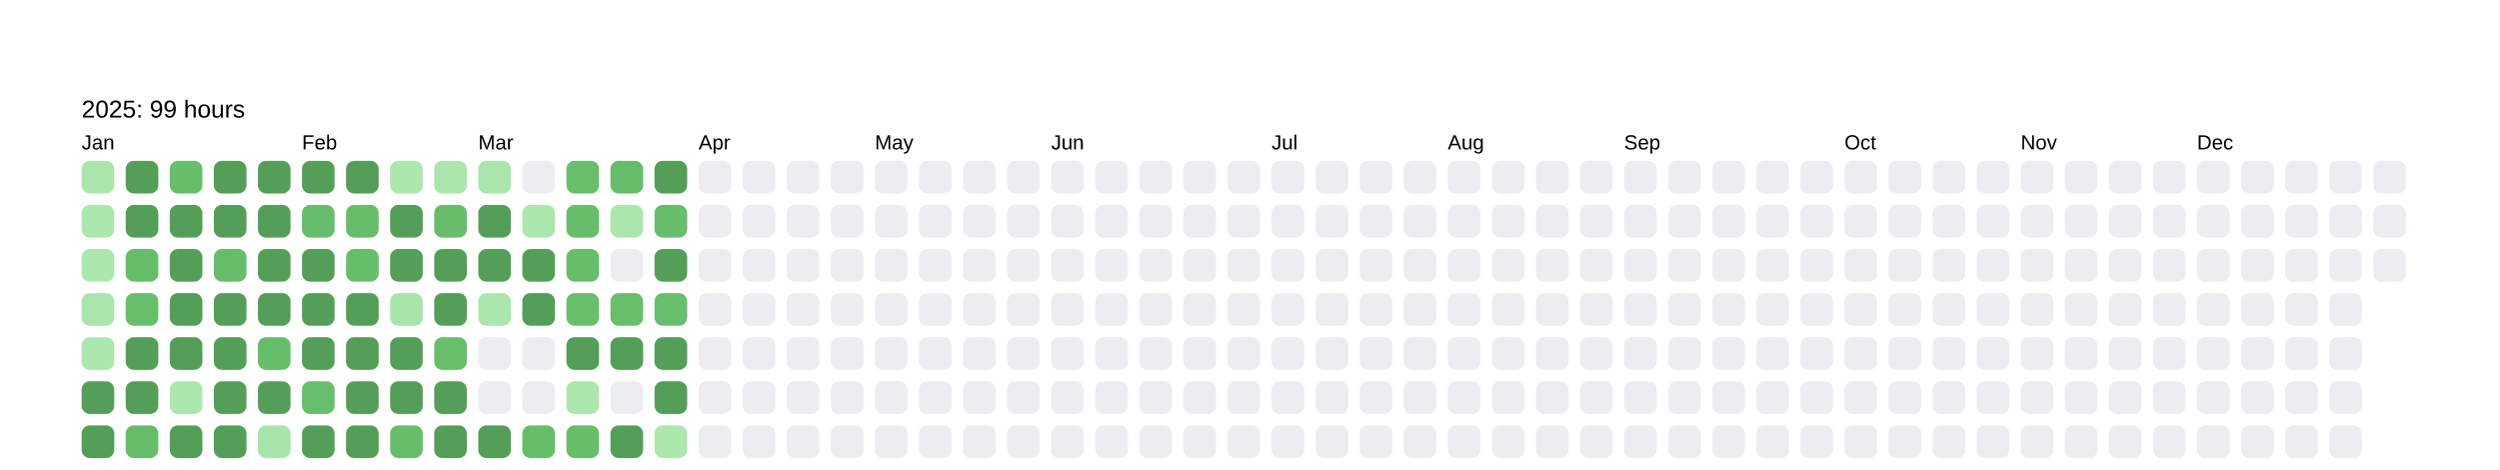
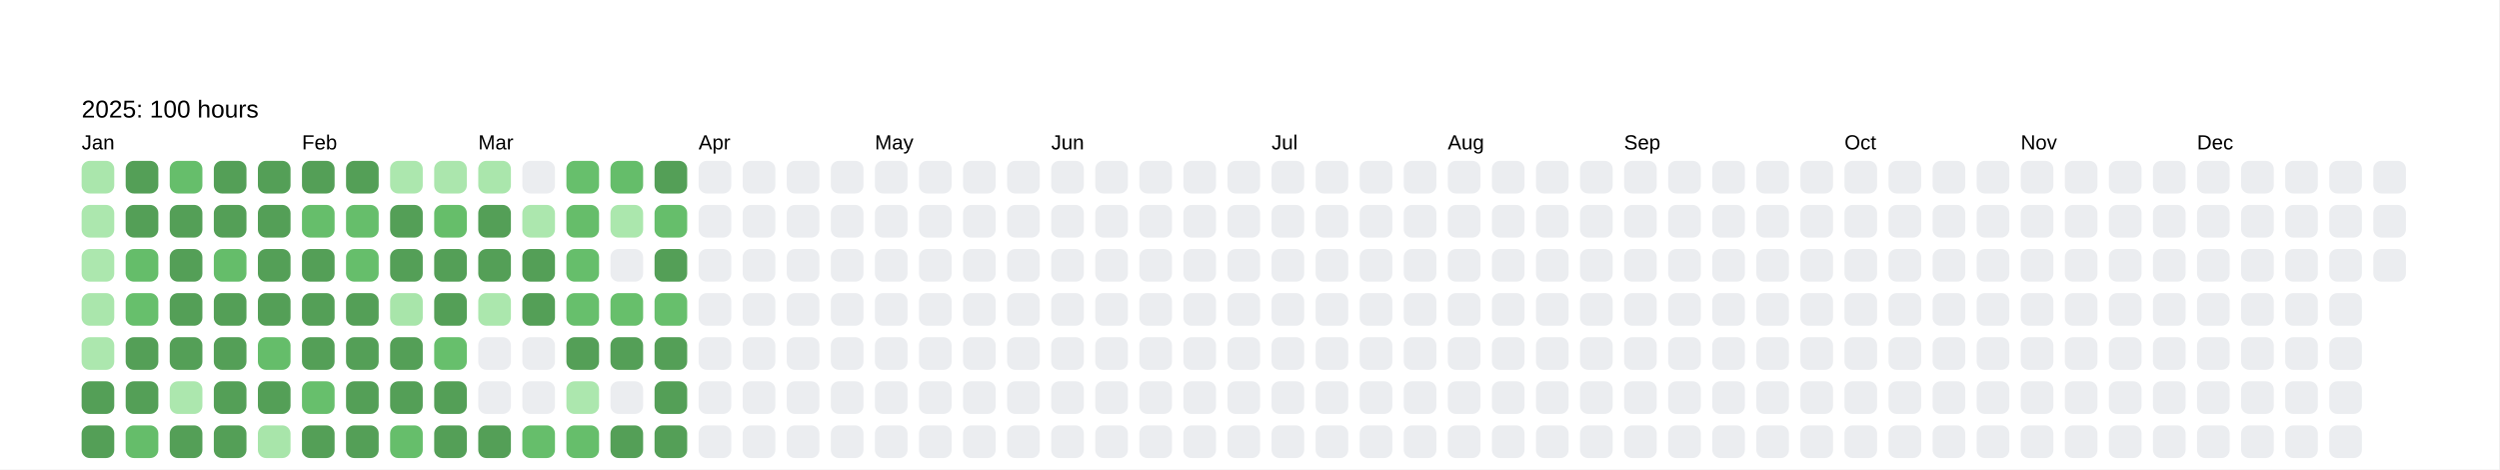
<svg xmlns="http://www.w3.org/2000/svg" baseProfile="full" height="57.5mm" version="1.1" viewBox="0,0,306.2,57.5" width="306.2mm">
  <defs />
  <rect fill="#FFFFFF" height="57.5" width="306.2" x="0" y="0" />
  <text fill="#000000" style="font-size:6px; font-family:Arial; font-weight:bold;" x="10" y="10" />
-   <text fill="#000000" style="font-size:3px; font-family:Arial;" x="10" y="14.4">2025: 99 hours</text>
+   <text fill="#000000" style="font-size:3px; font-family:Arial;" x="10" y="14.4">2025: 100 hours</text>
  <text fill="#000000" style="font-size:2.5px; font-family:Arial" x="10" y="18.3">Jan</text>
  <rect fill="#aae6ac" height="4" rx="1" ry="1" width="4" x="10" y="19.7" />
  <rect fill="#ace7ae" height="4" rx="1" ry="1" width="4" x="10" y="25.1" />
  <rect fill="#ace7ae" height="4" rx="1" ry="1" width="4" x="10" y="30.5" />
  <rect fill="#aae6ac" height="4" rx="1" ry="1" width="4" x="10" y="35.9" />
  <rect fill="#ace7ae" height="4" rx="1" ry="1" width="4" x="10" y="41.3" />
  <rect fill="#549F57" height="4" rx="1" ry="1" width="4" x="10" y="46.7" />
  <rect fill="#549F57" height="4" rx="1" ry="1" width="4" x="10" y="52.1" />
  <rect fill="#549F57" height="4" rx="1" ry="1" width="4" x="15.4" y="19.7" />
  <rect fill="#549F57" height="4" rx="1" ry="1" width="4" x="15.4" y="25.1" />
  <rect fill="#65bd6a" height="4" rx="1" ry="1" width="4" x="15.4" y="30.5" />
  <rect fill="#67bf6c" height="4" rx="1" ry="1" width="4" x="15.4" y="35.9" />
  <rect fill="#549F57" height="4" rx="1" ry="1" width="4" x="15.4" y="41.3" />
  <rect fill="#549F57" height="4" rx="1" ry="1" width="4" x="15.4" y="46.7" />
  <rect fill="#65bd6a" height="4" rx="1" ry="1" width="4" x="15.4" y="52.1" />
  <rect fill="#66be6b" height="4" rx="1" ry="1" width="4" x="20.8" y="19.7" />
  <rect fill="#549F57" height="4" rx="1" ry="1" width="4" x="20.8" y="25.1" />
  <rect fill="#549F57" height="4" rx="1" ry="1" width="4" x="20.8" y="30.5" />
  <rect fill="#549F57" height="4" rx="1" ry="1" width="4" x="20.8" y="35.9" />
  <rect fill="#549F57" height="4" rx="1" ry="1" width="4" x="20.8" y="41.3" />
  <rect fill="#ace7ae" height="4" rx="1" ry="1" width="4" x="20.8" y="46.7" />
  <rect fill="#549F57" height="4" rx="1" ry="1" width="4" x="20.8" y="52.1" />
  <rect fill="#549F57" height="4" rx="1" ry="1" width="4" x="26.2" y="19.7" />
  <rect fill="#549F57" height="4" rx="1" ry="1" width="4" x="26.2" y="25.1" />
  <rect fill="#65bd6a" height="4" rx="1" ry="1" width="4" x="26.2" y="30.5" />
  <rect fill="#549F57" height="4" rx="1" ry="1" width="4" x="26.2" y="35.9" />
  <rect fill="#549F57" height="4" rx="1" ry="1" width="4" x="26.2" y="41.3" />
  <rect fill="#549F57" height="4" rx="1" ry="1" width="4" x="26.2" y="46.7" />
  <rect fill="#549F57" height="4" rx="1" ry="1" width="4" x="26.2" y="52.1" />
  <rect fill="#549F57" height="4" rx="1" ry="1" width="4" x="31.6" y="19.7" />
  <rect fill="#549F57" height="4" rx="1" ry="1" width="4" x="31.6" y="25.1" />
  <rect fill="#549F57" height="4" rx="1" ry="1" width="4" x="31.6" y="30.5" />
  <rect fill="#549F57" height="4" rx="1" ry="1" width="4" x="31.6" y="35.9" />
  <rect fill="#65bd6a" height="4" rx="1" ry="1" width="4" x="31.6" y="41.3" />
  <rect fill="#549F57" height="4" rx="1" ry="1" width="4" x="31.6" y="46.7" />
  <rect fill="#a8e5aa" height="4" rx="1" ry="1" width="4" x="31.6" y="52.1" />
  <text fill="#000000" style="font-size:2.5px; font-family:Arial" x="37.0" y="18.3">Feb</text>
  <rect fill="#549F57" height="4" rx="1" ry="1" width="4" x="37.0" y="19.7" />
  <rect fill="#66be6b" height="4" rx="1" ry="1" width="4" x="37.0" y="25.1" />
  <rect fill="#549F57" height="4" rx="1" ry="1" width="4" x="37.0" y="30.5" />
  <rect fill="#549F57" height="4" rx="1" ry="1" width="4" x="37.0" y="35.9" />
  <rect fill="#549F57" height="4" rx="1" ry="1" width="4" x="37.0" y="41.3" />
  <rect fill="#67bf6c" height="4" rx="1" ry="1" width="4" x="37.0" y="46.7" />
  <rect fill="#549F57" height="4" rx="1" ry="1" width="4" x="37.0" y="52.1" />
  <rect fill="#549F57" height="4" rx="1" ry="1" width="4" x="42.4" y="19.7" />
  <rect fill="#66be6b" height="4" rx="1" ry="1" width="4" x="42.4" y="25.1" />
  <rect fill="#66be6b" height="4" rx="1" ry="1" width="4" x="42.4" y="30.5" />
  <rect fill="#549F57" height="4" rx="1" ry="1" width="4" x="42.4" y="35.9" />
  <rect fill="#549F57" height="4" rx="1" ry="1" width="4" x="42.4" y="41.3" />
  <rect fill="#549F57" height="4" rx="1" ry="1" width="4" x="42.4" y="46.7" />
  <rect fill="#549F57" height="4" rx="1" ry="1" width="4" x="42.4" y="52.1" />
  <rect fill="#ace7ae" height="4" rx="1" ry="1" width="4" x="47.8" y="19.7" />
  <rect fill="#549F57" height="4" rx="1" ry="1" width="4" x="47.8" y="25.1" />
  <rect fill="#549F57" height="4" rx="1" ry="1" width="4" x="47.8" y="30.5" />
  <rect fill="#a8e5aa" height="4" rx="1" ry="1" width="4" x="47.8" y="35.9" />
  <rect fill="#549F57" height="4" rx="1" ry="1" width="4" x="47.8" y="41.3" />
  <rect fill="#549F57" height="4" rx="1" ry="1" width="4" x="47.8" y="46.7" />
  <rect fill="#66be6b" height="4" rx="1" ry="1" width="4" x="47.8" y="52.1" />
  <rect fill="#abe6ad" height="4" rx="1" ry="1" width="4" x="53.2" y="19.7" />
  <rect fill="#66be6a" height="4" rx="1" ry="1" width="4" x="53.2" y="25.1" />
  <rect fill="#549F57" height="4" rx="1" ry="1" width="4" x="53.2" y="30.5" />
  <rect fill="#549F57" height="4" rx="1" ry="1" width="4" x="53.2" y="35.9" />
  <rect fill="#67bf6c" height="4" rx="1" ry="1" width="4" x="53.2" y="41.3" />
  <rect fill="#549F57" height="4" rx="1" ry="1" width="4" x="53.2" y="46.7" />
  <rect fill="#549F57" height="4" rx="1" ry="1" width="4" x="53.2" y="52.1" />
  <text fill="#000000" style="font-size:2.5px; font-family:Arial" x="58.6" y="18.3">Mar</text>
  <rect fill="#aae6ac" height="4" rx="1" ry="1" width="4" x="58.6" y="19.7" />
  <rect fill="#549F57" height="4" rx="1" ry="1" width="4" x="58.6" y="25.1" />
  <rect fill="#549F57" height="4" rx="1" ry="1" width="4" x="58.6" y="30.5" />
  <rect fill="#abe7ad" height="4" rx="1" ry="1" width="4" x="58.6" y="35.9" />
  <rect fill="#EBEDF0" height="4" rx="1" ry="1" width="4" x="58.6" y="41.3" />
  <rect fill="#EBEDF0" height="4" rx="1" ry="1" width="4" x="58.6" y="46.7" />
  <rect fill="#549F57" height="4" rx="1" ry="1" width="4" x="58.6" y="52.1" />
  <rect fill="#EBEDF0" height="4" rx="1" ry="1" width="4" x="64" y="19.7" />
  <rect fill="#ace7ae" height="4" rx="1" ry="1" width="4" x="64" y="25.1" />
  <rect fill="#549F57" height="4" rx="1" ry="1" width="4" x="64" y="30.5" />
  <rect fill="#549F57" height="4" rx="1" ry="1" width="4" x="64" y="35.9" />
  <rect fill="#EBEDF0" height="4" rx="1" ry="1" width="4" x="64" y="41.3" />
  <rect fill="#EBEDF0" height="4" rx="1" ry="1" width="4" x="64" y="46.7" />
  <rect fill="#66be6b" height="4" rx="1" ry="1" width="4" x="64" y="52.1" />
  <rect fill="#67bf6c" height="4" rx="1" ry="1" width="4" x="69.4" y="19.7" />
  <rect fill="#66bd6a" height="4" rx="1" ry="1" width="4" x="69.4" y="25.1" />
  <rect fill="#66be6b" height="4" rx="1" ry="1" width="4" x="69.4" y="30.5" />
  <rect fill="#67bf6c" height="4" rx="1" ry="1" width="4" x="69.4" y="35.9" />
  <rect fill="#549F57" height="4" rx="1" ry="1" width="4" x="69.4" y="41.3" />
  <rect fill="#ace7ae" height="4" rx="1" ry="1" width="4" x="69.4" y="46.7" />
  <rect fill="#66be6b" height="4" rx="1" ry="1" width="4" x="69.4" y="52.1" />
  <rect fill="#65bd6a" height="4" rx="1" ry="1" width="4" x="74.8" y="19.7" />
  <rect fill="#abe7ad" height="4" rx="1" ry="1" width="4" x="74.8" y="25.1" />
  <rect fill="#EBEDF0" height="4" rx="1" ry="1" width="4" x="74.8" y="30.5" />
  <rect fill="#67bf6b" height="4" rx="1" ry="1" width="4" x="74.8" y="35.9" />
  <rect fill="#549F57" height="4" rx="1" ry="1" width="4" x="74.8" y="41.3" />
  <rect fill="#EBEDF0" height="4" rx="1" ry="1" width="4" x="74.8" y="46.7" />
  <rect fill="#549F57" height="4" rx="1" ry="1" width="4" x="74.8" y="52.1" />
  <rect fill="#549F57" height="4" rx="1" ry="1" width="4" x="80.2" y="19.7" />
  <rect fill="#66be6b" height="4" rx="1" ry="1" width="4" x="80.2" y="25.1" />
  <rect fill="#549F57" height="4" rx="1" ry="1" width="4" x="80.2" y="30.5" />
  <rect fill="#67bf6c" height="4" rx="1" ry="1" width="4" x="80.2" y="35.9" />
  <rect fill="#549F57" height="4" rx="1" ry="1" width="4" x="80.2" y="41.3" />
  <rect fill="#549F57" height="4" rx="1" ry="1" width="4" x="80.2" y="46.7" />
-   <rect fill="#ace7ae" height="4" rx="1" ry="1" width="4" x="80.2" y="52.1" />
+   <rect fill="#549F57" height="4" rx="1" ry="1" width="4" x="80.2" y="52.1" />
  <text fill="#000000" style="font-size:2.5px; font-family:Arial" x="85.6" y="18.3">Apr</text>
  <rect fill="#EBEDF0" height="4" rx="1" ry="1" width="4" x="85.6" y="19.7" />
  <rect fill="#EBEDF0" height="4" rx="1" ry="1" width="4" x="85.6" y="25.1" />
  <rect fill="#EBEDF0" height="4" rx="1" ry="1" width="4" x="85.6" y="30.5" />
  <rect fill="#EBEDF0" height="4" rx="1" ry="1" width="4" x="85.6" y="35.9" />
  <rect fill="#EBEDF0" height="4" rx="1" ry="1" width="4" x="85.6" y="41.3" />
  <rect fill="#EBEDF0" height="4" rx="1" ry="1" width="4" x="85.6" y="46.7" />
  <rect fill="#EBEDF0" height="4" rx="1" ry="1" width="4" x="85.6" y="52.1" />
  <rect fill="#EBEDF0" height="4" rx="1" ry="1" width="4" x="91" y="19.7" />
  <rect fill="#EBEDF0" height="4" rx="1" ry="1" width="4" x="91" y="25.1" />
  <rect fill="#EBEDF0" height="4" rx="1" ry="1" width="4" x="91" y="30.5" />
  <rect fill="#EBEDF0" height="4" rx="1" ry="1" width="4" x="91" y="35.9" />
  <rect fill="#EBEDF0" height="4" rx="1" ry="1" width="4" x="91" y="41.3" />
  <rect fill="#EBEDF0" height="4" rx="1" ry="1" width="4" x="91" y="46.7" />
  <rect fill="#EBEDF0" height="4" rx="1" ry="1" width="4" x="91" y="52.1" />
  <rect fill="#EBEDF0" height="4" rx="1" ry="1" width="4" x="96.4" y="19.7" />
  <rect fill="#EBEDF0" height="4" rx="1" ry="1" width="4" x="96.4" y="25.1" />
  <rect fill="#EBEDF0" height="4" rx="1" ry="1" width="4" x="96.4" y="30.5" />
  <rect fill="#EBEDF0" height="4" rx="1" ry="1" width="4" x="96.4" y="35.9" />
  <rect fill="#EBEDF0" height="4" rx="1" ry="1" width="4" x="96.4" y="41.3" />
  <rect fill="#EBEDF0" height="4" rx="1" ry="1" width="4" x="96.4" y="46.7" />
  <rect fill="#EBEDF0" height="4" rx="1" ry="1" width="4" x="96.4" y="52.1" />
  <rect fill="#EBEDF0" height="4" rx="1" ry="1" width="4" x="101.8" y="19.7" />
  <rect fill="#EBEDF0" height="4" rx="1" ry="1" width="4" x="101.8" y="25.1" />
  <rect fill="#EBEDF0" height="4" rx="1" ry="1" width="4" x="101.8" y="30.5" />
  <rect fill="#EBEDF0" height="4" rx="1" ry="1" width="4" x="101.8" y="35.9" />
  <rect fill="#EBEDF0" height="4" rx="1" ry="1" width="4" x="101.8" y="41.3" />
  <rect fill="#EBEDF0" height="4" rx="1" ry="1" width="4" x="101.8" y="46.7" />
  <rect fill="#EBEDF0" height="4" rx="1" ry="1" width="4" x="101.8" y="52.1" />
  <text fill="#000000" style="font-size:2.5px; font-family:Arial" x="107.2" y="18.3">May</text>
  <rect fill="#EBEDF0" height="4" rx="1" ry="1" width="4" x="107.2" y="19.7" />
  <rect fill="#EBEDF0" height="4" rx="1" ry="1" width="4" x="107.2" y="25.1" />
  <rect fill="#EBEDF0" height="4" rx="1" ry="1" width="4" x="107.2" y="30.5" />
  <rect fill="#EBEDF0" height="4" rx="1" ry="1" width="4" x="107.2" y="35.9" />
  <rect fill="#EBEDF0" height="4" rx="1" ry="1" width="4" x="107.2" y="41.3" />
  <rect fill="#EBEDF0" height="4" rx="1" ry="1" width="4" x="107.2" y="46.7" />
  <rect fill="#EBEDF0" height="4" rx="1" ry="1" width="4" x="107.2" y="52.1" />
  <rect fill="#EBEDF0" height="4" rx="1" ry="1" width="4" x="112.6" y="19.7" />
  <rect fill="#EBEDF0" height="4" rx="1" ry="1" width="4" x="112.6" y="25.1" />
  <rect fill="#EBEDF0" height="4" rx="1" ry="1" width="4" x="112.6" y="30.5" />
  <rect fill="#EBEDF0" height="4" rx="1" ry="1" width="4" x="112.6" y="35.9" />
  <rect fill="#EBEDF0" height="4" rx="1" ry="1" width="4" x="112.6" y="41.3" />
  <rect fill="#EBEDF0" height="4" rx="1" ry="1" width="4" x="112.6" y="46.7" />
  <rect fill="#EBEDF0" height="4" rx="1" ry="1" width="4" x="112.6" y="52.1" />
  <rect fill="#EBEDF0" height="4" rx="1" ry="1" width="4" x="118" y="19.7" />
  <rect fill="#EBEDF0" height="4" rx="1" ry="1" width="4" x="118" y="25.1" />
  <rect fill="#EBEDF0" height="4" rx="1" ry="1" width="4" x="118" y="30.5" />
  <rect fill="#EBEDF0" height="4" rx="1" ry="1" width="4" x="118" y="35.9" />
  <rect fill="#EBEDF0" height="4" rx="1" ry="1" width="4" x="118" y="41.3" />
  <rect fill="#EBEDF0" height="4" rx="1" ry="1" width="4" x="118" y="46.7" />
  <rect fill="#EBEDF0" height="4" rx="1" ry="1" width="4" x="118" y="52.1" />
  <rect fill="#EBEDF0" height="4" rx="1" ry="1" width="4" x="123.4" y="19.7" />
  <rect fill="#EBEDF0" height="4" rx="1" ry="1" width="4" x="123.4" y="25.1" />
  <rect fill="#EBEDF0" height="4" rx="1" ry="1" width="4" x="123.4" y="30.5" />
  <rect fill="#EBEDF0" height="4" rx="1" ry="1" width="4" x="123.4" y="35.9" />
  <rect fill="#EBEDF0" height="4" rx="1" ry="1" width="4" x="123.4" y="41.3" />
  <rect fill="#EBEDF0" height="4" rx="1" ry="1" width="4" x="123.4" y="46.7" />
  <rect fill="#EBEDF0" height="4" rx="1" ry="1" width="4" x="123.4" y="52.1" />
  <text fill="#000000" style="font-size:2.5px; font-family:Arial" x="128.8" y="18.3">Jun</text>
  <rect fill="#EBEDF0" height="4" rx="1" ry="1" width="4" x="128.8" y="19.7" />
  <rect fill="#EBEDF0" height="4" rx="1" ry="1" width="4" x="128.8" y="25.1" />
  <rect fill="#EBEDF0" height="4" rx="1" ry="1" width="4" x="128.8" y="30.5" />
  <rect fill="#EBEDF0" height="4" rx="1" ry="1" width="4" x="128.8" y="35.9" />
  <rect fill="#EBEDF0" height="4" rx="1" ry="1" width="4" x="128.8" y="41.3" />
  <rect fill="#EBEDF0" height="4" rx="1" ry="1" width="4" x="128.8" y="46.7" />
  <rect fill="#EBEDF0" height="4" rx="1" ry="1" width="4" x="128.8" y="52.1" />
  <rect fill="#EBEDF0" height="4" rx="1" ry="1" width="4" x="134.2" y="19.7" />
  <rect fill="#EBEDF0" height="4" rx="1" ry="1" width="4" x="134.2" y="25.1" />
  <rect fill="#EBEDF0" height="4" rx="1" ry="1" width="4" x="134.2" y="30.5" />
  <rect fill="#EBEDF0" height="4" rx="1" ry="1" width="4" x="134.2" y="35.9" />
  <rect fill="#EBEDF0" height="4" rx="1" ry="1" width="4" x="134.2" y="41.3" />
  <rect fill="#EBEDF0" height="4" rx="1" ry="1" width="4" x="134.2" y="46.7" />
  <rect fill="#EBEDF0" height="4" rx="1" ry="1" width="4" x="134.2" y="52.1" />
  <rect fill="#EBEDF0" height="4" rx="1" ry="1" width="4" x="139.6" y="19.7" />
  <rect fill="#EBEDF0" height="4" rx="1" ry="1" width="4" x="139.6" y="25.1" />
  <rect fill="#EBEDF0" height="4" rx="1" ry="1" width="4" x="139.6" y="30.5" />
  <rect fill="#EBEDF0" height="4" rx="1" ry="1" width="4" x="139.6" y="35.9" />
  <rect fill="#EBEDF0" height="4" rx="1" ry="1" width="4" x="139.6" y="41.3" />
  <rect fill="#EBEDF0" height="4" rx="1" ry="1" width="4" x="139.6" y="46.7" />
  <rect fill="#EBEDF0" height="4" rx="1" ry="1" width="4" x="139.6" y="52.1" />
  <rect fill="#EBEDF0" height="4" rx="1" ry="1" width="4" x="145" y="19.7" />
  <rect fill="#EBEDF0" height="4" rx="1" ry="1" width="4" x="145" y="25.1" />
  <rect fill="#EBEDF0" height="4" rx="1" ry="1" width="4" x="145" y="30.5" />
  <rect fill="#EBEDF0" height="4" rx="1" ry="1" width="4" x="145" y="35.9" />
  <rect fill="#EBEDF0" height="4" rx="1" ry="1" width="4" x="145" y="41.3" />
  <rect fill="#EBEDF0" height="4" rx="1" ry="1" width="4" x="145" y="46.7" />
  <rect fill="#EBEDF0" height="4" rx="1" ry="1" width="4" x="145" y="52.1" />
  <rect fill="#EBEDF0" height="4" rx="1" ry="1" width="4" x="150.4" y="19.7" />
  <rect fill="#EBEDF0" height="4" rx="1" ry="1" width="4" x="150.4" y="25.1" />
  <rect fill="#EBEDF0" height="4" rx="1" ry="1" width="4" x="150.4" y="30.5" />
  <rect fill="#EBEDF0" height="4" rx="1" ry="1" width="4" x="150.4" y="35.9" />
  <rect fill="#EBEDF0" height="4" rx="1" ry="1" width="4" x="150.4" y="41.3" />
  <rect fill="#EBEDF0" height="4" rx="1" ry="1" width="4" x="150.4" y="46.7" />
  <rect fill="#EBEDF0" height="4" rx="1" ry="1" width="4" x="150.4" y="52.1" />
  <text fill="#000000" style="font-size:2.5px; font-family:Arial" x="155.8" y="18.3">Jul</text>
  <rect fill="#EBEDF0" height="4" rx="1" ry="1" width="4" x="155.8" y="19.7" />
  <rect fill="#EBEDF0" height="4" rx="1" ry="1" width="4" x="155.8" y="25.1" />
  <rect fill="#EBEDF0" height="4" rx="1" ry="1" width="4" x="155.8" y="30.5" />
  <rect fill="#EBEDF0" height="4" rx="1" ry="1" width="4" x="155.8" y="35.9" />
  <rect fill="#EBEDF0" height="4" rx="1" ry="1" width="4" x="155.8" y="41.3" />
  <rect fill="#EBEDF0" height="4" rx="1" ry="1" width="4" x="155.8" y="46.7" />
  <rect fill="#EBEDF0" height="4" rx="1" ry="1" width="4" x="155.8" y="52.1" />
  <rect fill="#EBEDF0" height="4" rx="1" ry="1" width="4" x="161.2" y="19.7" />
  <rect fill="#EBEDF0" height="4" rx="1" ry="1" width="4" x="161.2" y="25.1" />
  <rect fill="#EBEDF0" height="4" rx="1" ry="1" width="4" x="161.2" y="30.5" />
  <rect fill="#EBEDF0" height="4" rx="1" ry="1" width="4" x="161.2" y="35.9" />
  <rect fill="#EBEDF0" height="4" rx="1" ry="1" width="4" x="161.2" y="41.3" />
  <rect fill="#EBEDF0" height="4" rx="1" ry="1" width="4" x="161.2" y="46.7" />
  <rect fill="#EBEDF0" height="4" rx="1" ry="1" width="4" x="161.2" y="52.1" />
  <rect fill="#EBEDF0" height="4" rx="1" ry="1" width="4" x="166.6" y="19.7" />
  <rect fill="#EBEDF0" height="4" rx="1" ry="1" width="4" x="166.6" y="25.1" />
  <rect fill="#EBEDF0" height="4" rx="1" ry="1" width="4" x="166.6" y="30.5" />
  <rect fill="#EBEDF0" height="4" rx="1" ry="1" width="4" x="166.6" y="35.9" />
  <rect fill="#EBEDF0" height="4" rx="1" ry="1" width="4" x="166.6" y="41.3" />
  <rect fill="#EBEDF0" height="4" rx="1" ry="1" width="4" x="166.6" y="46.7" />
  <rect fill="#EBEDF0" height="4" rx="1" ry="1" width="4" x="166.6" y="52.1" />
  <rect fill="#EBEDF0" height="4" rx="1" ry="1" width="4" x="172" y="19.7" />
  <rect fill="#EBEDF0" height="4" rx="1" ry="1" width="4" x="172" y="25.1" />
  <rect fill="#EBEDF0" height="4" rx="1" ry="1" width="4" x="172" y="30.5" />
  <rect fill="#EBEDF0" height="4" rx="1" ry="1" width="4" x="172" y="35.9" />
  <rect fill="#EBEDF0" height="4" rx="1" ry="1" width="4" x="172" y="41.3" />
  <rect fill="#EBEDF0" height="4" rx="1" ry="1" width="4" x="172" y="46.7" />
  <rect fill="#EBEDF0" height="4" rx="1" ry="1" width="4" x="172" y="52.1" />
  <text fill="#000000" style="font-size:2.5px; font-family:Arial" x="177.4" y="18.3">Aug</text>
  <rect fill="#EBEDF0" height="4" rx="1" ry="1" width="4" x="177.4" y="19.7" />
  <rect fill="#EBEDF0" height="4" rx="1" ry="1" width="4" x="177.4" y="25.1" />
  <rect fill="#EBEDF0" height="4" rx="1" ry="1" width="4" x="177.4" y="30.5" />
  <rect fill="#EBEDF0" height="4" rx="1" ry="1" width="4" x="177.4" y="35.9" />
  <rect fill="#EBEDF0" height="4" rx="1" ry="1" width="4" x="177.4" y="41.3" />
  <rect fill="#EBEDF0" height="4" rx="1" ry="1" width="4" x="177.4" y="46.7" />
  <rect fill="#EBEDF0" height="4" rx="1" ry="1" width="4" x="177.4" y="52.1" />
  <rect fill="#EBEDF0" height="4" rx="1" ry="1" width="4" x="182.8" y="19.7" />
  <rect fill="#EBEDF0" height="4" rx="1" ry="1" width="4" x="182.8" y="25.1" />
  <rect fill="#EBEDF0" height="4" rx="1" ry="1" width="4" x="182.8" y="30.5" />
  <rect fill="#EBEDF0" height="4" rx="1" ry="1" width="4" x="182.8" y="35.9" />
  <rect fill="#EBEDF0" height="4" rx="1" ry="1" width="4" x="182.8" y="41.3" />
  <rect fill="#EBEDF0" height="4" rx="1" ry="1" width="4" x="182.8" y="46.7" />
  <rect fill="#EBEDF0" height="4" rx="1" ry="1" width="4" x="182.8" y="52.1" />
  <rect fill="#EBEDF0" height="4" rx="1" ry="1" width="4" x="188.2" y="19.7" />
  <rect fill="#EBEDF0" height="4" rx="1" ry="1" width="4" x="188.2" y="25.1" />
  <rect fill="#EBEDF0" height="4" rx="1" ry="1" width="4" x="188.2" y="30.5" />
  <rect fill="#EBEDF0" height="4" rx="1" ry="1" width="4" x="188.2" y="35.9" />
  <rect fill="#EBEDF0" height="4" rx="1" ry="1" width="4" x="188.2" y="41.3" />
  <rect fill="#EBEDF0" height="4" rx="1" ry="1" width="4" x="188.2" y="46.7" />
  <rect fill="#EBEDF0" height="4" rx="1" ry="1" width="4" x="188.2" y="52.1" />
  <rect fill="#EBEDF0" height="4" rx="1" ry="1" width="4" x="193.6" y="19.7" />
  <rect fill="#EBEDF0" height="4" rx="1" ry="1" width="4" x="193.6" y="25.1" />
  <rect fill="#EBEDF0" height="4" rx="1" ry="1" width="4" x="193.6" y="30.5" />
  <rect fill="#EBEDF0" height="4" rx="1" ry="1" width="4" x="193.6" y="35.9" />
  <rect fill="#EBEDF0" height="4" rx="1" ry="1" width="4" x="193.6" y="41.3" />
  <rect fill="#EBEDF0" height="4" rx="1" ry="1" width="4" x="193.6" y="46.7" />
  <rect fill="#EBEDF0" height="4" rx="1" ry="1" width="4" x="193.6" y="52.1" />
  <text fill="#000000" style="font-size:2.5px; font-family:Arial" x="199" y="18.3">Sep</text>
  <rect fill="#EBEDF0" height="4" rx="1" ry="1" width="4" x="199" y="19.7" />
  <rect fill="#EBEDF0" height="4" rx="1" ry="1" width="4" x="199" y="25.1" />
  <rect fill="#EBEDF0" height="4" rx="1" ry="1" width="4" x="199" y="30.5" />
  <rect fill="#EBEDF0" height="4" rx="1" ry="1" width="4" x="199" y="35.9" />
  <rect fill="#EBEDF0" height="4" rx="1" ry="1" width="4" x="199" y="41.3" />
  <rect fill="#EBEDF0" height="4" rx="1" ry="1" width="4" x="199" y="46.7" />
  <rect fill="#EBEDF0" height="4" rx="1" ry="1" width="4" x="199" y="52.1" />
  <rect fill="#EBEDF0" height="4" rx="1" ry="1" width="4" x="204.4" y="19.7" />
  <rect fill="#EBEDF0" height="4" rx="1" ry="1" width="4" x="204.4" y="25.1" />
  <rect fill="#EBEDF0" height="4" rx="1" ry="1" width="4" x="204.4" y="30.5" />
  <rect fill="#EBEDF0" height="4" rx="1" ry="1" width="4" x="204.4" y="35.9" />
  <rect fill="#EBEDF0" height="4" rx="1" ry="1" width="4" x="204.4" y="41.3" />
  <rect fill="#EBEDF0" height="4" rx="1" ry="1" width="4" x="204.4" y="46.7" />
  <rect fill="#EBEDF0" height="4" rx="1" ry="1" width="4" x="204.4" y="52.1" />
  <rect fill="#EBEDF0" height="4" rx="1" ry="1" width="4" x="209.8" y="19.7" />
  <rect fill="#EBEDF0" height="4" rx="1" ry="1" width="4" x="209.8" y="25.1" />
  <rect fill="#EBEDF0" height="4" rx="1" ry="1" width="4" x="209.8" y="30.5" />
  <rect fill="#EBEDF0" height="4" rx="1" ry="1" width="4" x="209.8" y="35.9" />
  <rect fill="#EBEDF0" height="4" rx="1" ry="1" width="4" x="209.8" y="41.3" />
  <rect fill="#EBEDF0" height="4" rx="1" ry="1" width="4" x="209.8" y="46.7" />
  <rect fill="#EBEDF0" height="4" rx="1" ry="1" width="4" x="209.8" y="52.1" />
  <rect fill="#EBEDF0" height="4" rx="1" ry="1" width="4" x="215.2" y="19.7" />
  <rect fill="#EBEDF0" height="4" rx="1" ry="1" width="4" x="215.2" y="25.1" />
  <rect fill="#EBEDF0" height="4" rx="1" ry="1" width="4" x="215.2" y="30.5" />
  <rect fill="#EBEDF0" height="4" rx="1" ry="1" width="4" x="215.2" y="35.9" />
  <rect fill="#EBEDF0" height="4" rx="1" ry="1" width="4" x="215.2" y="41.3" />
  <rect fill="#EBEDF0" height="4" rx="1" ry="1" width="4" x="215.2" y="46.7" />
  <rect fill="#EBEDF0" height="4" rx="1" ry="1" width="4" x="215.2" y="52.1" />
  <rect fill="#EBEDF0" height="4" rx="1" ry="1" width="4" x="220.6" y="19.7" />
  <rect fill="#EBEDF0" height="4" rx="1" ry="1" width="4" x="220.6" y="25.1" />
  <rect fill="#EBEDF0" height="4" rx="1" ry="1" width="4" x="220.6" y="30.5" />
  <rect fill="#EBEDF0" height="4" rx="1" ry="1" width="4" x="220.6" y="35.9" />
  <rect fill="#EBEDF0" height="4" rx="1" ry="1" width="4" x="220.6" y="41.3" />
  <rect fill="#EBEDF0" height="4" rx="1" ry="1" width="4" x="220.6" y="46.7" />
  <rect fill="#EBEDF0" height="4" rx="1" ry="1" width="4" x="220.6" y="52.1" />
  <text fill="#000000" style="font-size:2.5px; font-family:Arial" x="226" y="18.3">Oct</text>
  <rect fill="#EBEDF0" height="4" rx="1" ry="1" width="4" x="226" y="19.7" />
  <rect fill="#EBEDF0" height="4" rx="1" ry="1" width="4" x="226" y="25.1" />
  <rect fill="#EBEDF0" height="4" rx="1" ry="1" width="4" x="226" y="30.5" />
  <rect fill="#EBEDF0" height="4" rx="1" ry="1" width="4" x="226" y="35.9" />
  <rect fill="#EBEDF0" height="4" rx="1" ry="1" width="4" x="226" y="41.3" />
  <rect fill="#EBEDF0" height="4" rx="1" ry="1" width="4" x="226" y="46.7" />
  <rect fill="#EBEDF0" height="4" rx="1" ry="1" width="4" x="226" y="52.1" />
  <rect fill="#EBEDF0" height="4" rx="1" ry="1" width="4" x="231.4" y="19.7" />
  <rect fill="#EBEDF0" height="4" rx="1" ry="1" width="4" x="231.4" y="25.1" />
  <rect fill="#EBEDF0" height="4" rx="1" ry="1" width="4" x="231.4" y="30.5" />
  <rect fill="#EBEDF0" height="4" rx="1" ry="1" width="4" x="231.4" y="35.9" />
  <rect fill="#EBEDF0" height="4" rx="1" ry="1" width="4" x="231.4" y="41.3" />
  <rect fill="#EBEDF0" height="4" rx="1" ry="1" width="4" x="231.4" y="46.7" />
  <rect fill="#EBEDF0" height="4" rx="1" ry="1" width="4" x="231.4" y="52.1" />
  <rect fill="#EBEDF0" height="4" rx="1" ry="1" width="4" x="236.8" y="19.7" />
  <rect fill="#EBEDF0" height="4" rx="1" ry="1" width="4" x="236.8" y="25.1" />
  <rect fill="#EBEDF0" height="4" rx="1" ry="1" width="4" x="236.8" y="30.5" />
  <rect fill="#EBEDF0" height="4" rx="1" ry="1" width="4" x="236.8" y="35.9" />
  <rect fill="#EBEDF0" height="4" rx="1" ry="1" width="4" x="236.8" y="41.3" />
  <rect fill="#EBEDF0" height="4" rx="1" ry="1" width="4" x="236.8" y="46.7" />
  <rect fill="#EBEDF0" height="4" rx="1" ry="1" width="4" x="236.8" y="52.1" />
  <rect fill="#EBEDF0" height="4" rx="1" ry="1" width="4" x="242.2" y="19.7" />
  <rect fill="#EBEDF0" height="4" rx="1" ry="1" width="4" x="242.2" y="25.1" />
  <rect fill="#EBEDF0" height="4" rx="1" ry="1" width="4" x="242.2" y="30.5" />
  <rect fill="#EBEDF0" height="4" rx="1" ry="1" width="4" x="242.2" y="35.9" />
  <rect fill="#EBEDF0" height="4" rx="1" ry="1" width="4" x="242.2" y="41.3" />
  <rect fill="#EBEDF0" height="4" rx="1" ry="1" width="4" x="242.2" y="46.7" />
  <rect fill="#EBEDF0" height="4" rx="1" ry="1" width="4" x="242.2" y="52.1" />
  <text fill="#000000" style="font-size:2.5px; font-family:Arial" x="247.6" y="18.3">Nov</text>
  <rect fill="#EBEDF0" height="4" rx="1" ry="1" width="4" x="247.6" y="19.7" />
  <rect fill="#EBEDF0" height="4" rx="1" ry="1" width="4" x="247.6" y="25.1" />
  <rect fill="#EBEDF0" height="4" rx="1" ry="1" width="4" x="247.6" y="30.5" />
  <rect fill="#EBEDF0" height="4" rx="1" ry="1" width="4" x="247.6" y="35.9" />
  <rect fill="#EBEDF0" height="4" rx="1" ry="1" width="4" x="247.6" y="41.3" />
  <rect fill="#EBEDF0" height="4" rx="1" ry="1" width="4" x="247.6" y="46.7" />
  <rect fill="#EBEDF0" height="4" rx="1" ry="1" width="4" x="247.6" y="52.1" />
  <rect fill="#EBEDF0" height="4" rx="1" ry="1" width="4" x="253" y="19.7" />
  <rect fill="#EBEDF0" height="4" rx="1" ry="1" width="4" x="253" y="25.1" />
  <rect fill="#EBEDF0" height="4" rx="1" ry="1" width="4" x="253" y="30.5" />
  <rect fill="#EBEDF0" height="4" rx="1" ry="1" width="4" x="253" y="35.9" />
  <rect fill="#EBEDF0" height="4" rx="1" ry="1" width="4" x="253" y="41.3" />
  <rect fill="#EBEDF0" height="4" rx="1" ry="1" width="4" x="253" y="46.7" />
  <rect fill="#EBEDF0" height="4" rx="1" ry="1" width="4" x="253" y="52.1" />
  <rect fill="#EBEDF0" height="4" rx="1" ry="1" width="4" x="258.4" y="19.7" />
  <rect fill="#EBEDF0" height="4" rx="1" ry="1" width="4" x="258.4" y="25.1" />
  <rect fill="#EBEDF0" height="4" rx="1" ry="1" width="4" x="258.4" y="30.5" />
  <rect fill="#EBEDF0" height="4" rx="1" ry="1" width="4" x="258.4" y="35.9" />
  <rect fill="#EBEDF0" height="4" rx="1" ry="1" width="4" x="258.4" y="41.3" />
  <rect fill="#EBEDF0" height="4" rx="1" ry="1" width="4" x="258.4" y="46.7" />
  <rect fill="#EBEDF0" height="4" rx="1" ry="1" width="4" x="258.4" y="52.1" />
  <rect fill="#EBEDF0" height="4" rx="1" ry="1" width="4" x="263.8" y="19.7" />
  <rect fill="#EBEDF0" height="4" rx="1" ry="1" width="4" x="263.8" y="25.1" />
  <rect fill="#EBEDF0" height="4" rx="1" ry="1" width="4" x="263.8" y="30.5" />
  <rect fill="#EBEDF0" height="4" rx="1" ry="1" width="4" x="263.8" y="35.9" />
  <rect fill="#EBEDF0" height="4" rx="1" ry="1" width="4" x="263.8" y="41.3" />
  <rect fill="#EBEDF0" height="4" rx="1" ry="1" width="4" x="263.8" y="46.7" />
  <rect fill="#EBEDF0" height="4" rx="1" ry="1" width="4" x="263.8" y="52.1" />
  <text fill="#000000" style="font-size:2.5px; font-family:Arial" x="269.2" y="18.3">Dec</text>
  <rect fill="#EBEDF0" height="4" rx="1" ry="1" width="4" x="269.2" y="19.7" />
  <rect fill="#EBEDF0" height="4" rx="1" ry="1" width="4" x="269.2" y="25.1" />
  <rect fill="#EBEDF0" height="4" rx="1" ry="1" width="4" x="269.2" y="30.5" />
  <rect fill="#EBEDF0" height="4" rx="1" ry="1" width="4" x="269.2" y="35.9" />
  <rect fill="#EBEDF0" height="4" rx="1" ry="1" width="4" x="269.2" y="41.3" />
  <rect fill="#EBEDF0" height="4" rx="1" ry="1" width="4" x="269.2" y="46.7" />
  <rect fill="#EBEDF0" height="4" rx="1" ry="1" width="4" x="269.2" y="52.1" />
  <rect fill="#EBEDF0" height="4" rx="1" ry="1" width="4" x="274.6" y="19.7" />
  <rect fill="#EBEDF0" height="4" rx="1" ry="1" width="4" x="274.6" y="25.1" />
  <rect fill="#EBEDF0" height="4" rx="1" ry="1" width="4" x="274.6" y="30.5" />
  <rect fill="#EBEDF0" height="4" rx="1" ry="1" width="4" x="274.6" y="35.9" />
  <rect fill="#EBEDF0" height="4" rx="1" ry="1" width="4" x="274.6" y="41.3" />
  <rect fill="#EBEDF0" height="4" rx="1" ry="1" width="4" x="274.6" y="46.7" />
  <rect fill="#EBEDF0" height="4" rx="1" ry="1" width="4" x="274.6" y="52.1" />
  <rect fill="#EBEDF0" height="4" rx="1" ry="1" width="4" x="280" y="19.7" />
  <rect fill="#EBEDF0" height="4" rx="1" ry="1" width="4" x="280" y="25.1" />
  <rect fill="#EBEDF0" height="4" rx="1" ry="1" width="4" x="280" y="30.5" />
  <rect fill="#EBEDF0" height="4" rx="1" ry="1" width="4" x="280" y="35.9" />
  <rect fill="#EBEDF0" height="4" rx="1" ry="1" width="4" x="280" y="41.3" />
  <rect fill="#EBEDF0" height="4" rx="1" ry="1" width="4" x="280" y="46.7" />
  <rect fill="#EBEDF0" height="4" rx="1" ry="1" width="4" x="280" y="52.1" />
  <rect fill="#EBEDF0" height="4" rx="1" ry="1" width="4" x="285.4" y="19.7" />
  <rect fill="#EBEDF0" height="4" rx="1" ry="1" width="4" x="285.4" y="25.1" />
  <rect fill="#EBEDF0" height="4" rx="1" ry="1" width="4" x="285.4" y="30.5" />
  <rect fill="#EBEDF0" height="4" rx="1" ry="1" width="4" x="285.4" y="35.9" />
  <rect fill="#EBEDF0" height="4" rx="1" ry="1" width="4" x="285.4" y="41.3" />
  <rect fill="#EBEDF0" height="4" rx="1" ry="1" width="4" x="285.4" y="46.7" />
  <rect fill="#EBEDF0" height="4" rx="1" ry="1" width="4" x="285.4" y="52.1" />
  <rect fill="#EBEDF0" height="4" rx="1" ry="1" width="4" x="290.8" y="19.7" />
  <rect fill="#EBEDF0" height="4" rx="1" ry="1" width="4" x="290.8" y="25.1" />
  <rect fill="#EBEDF0" height="4" rx="1" ry="1" width="4" x="290.8" y="30.5" />
</svg>
